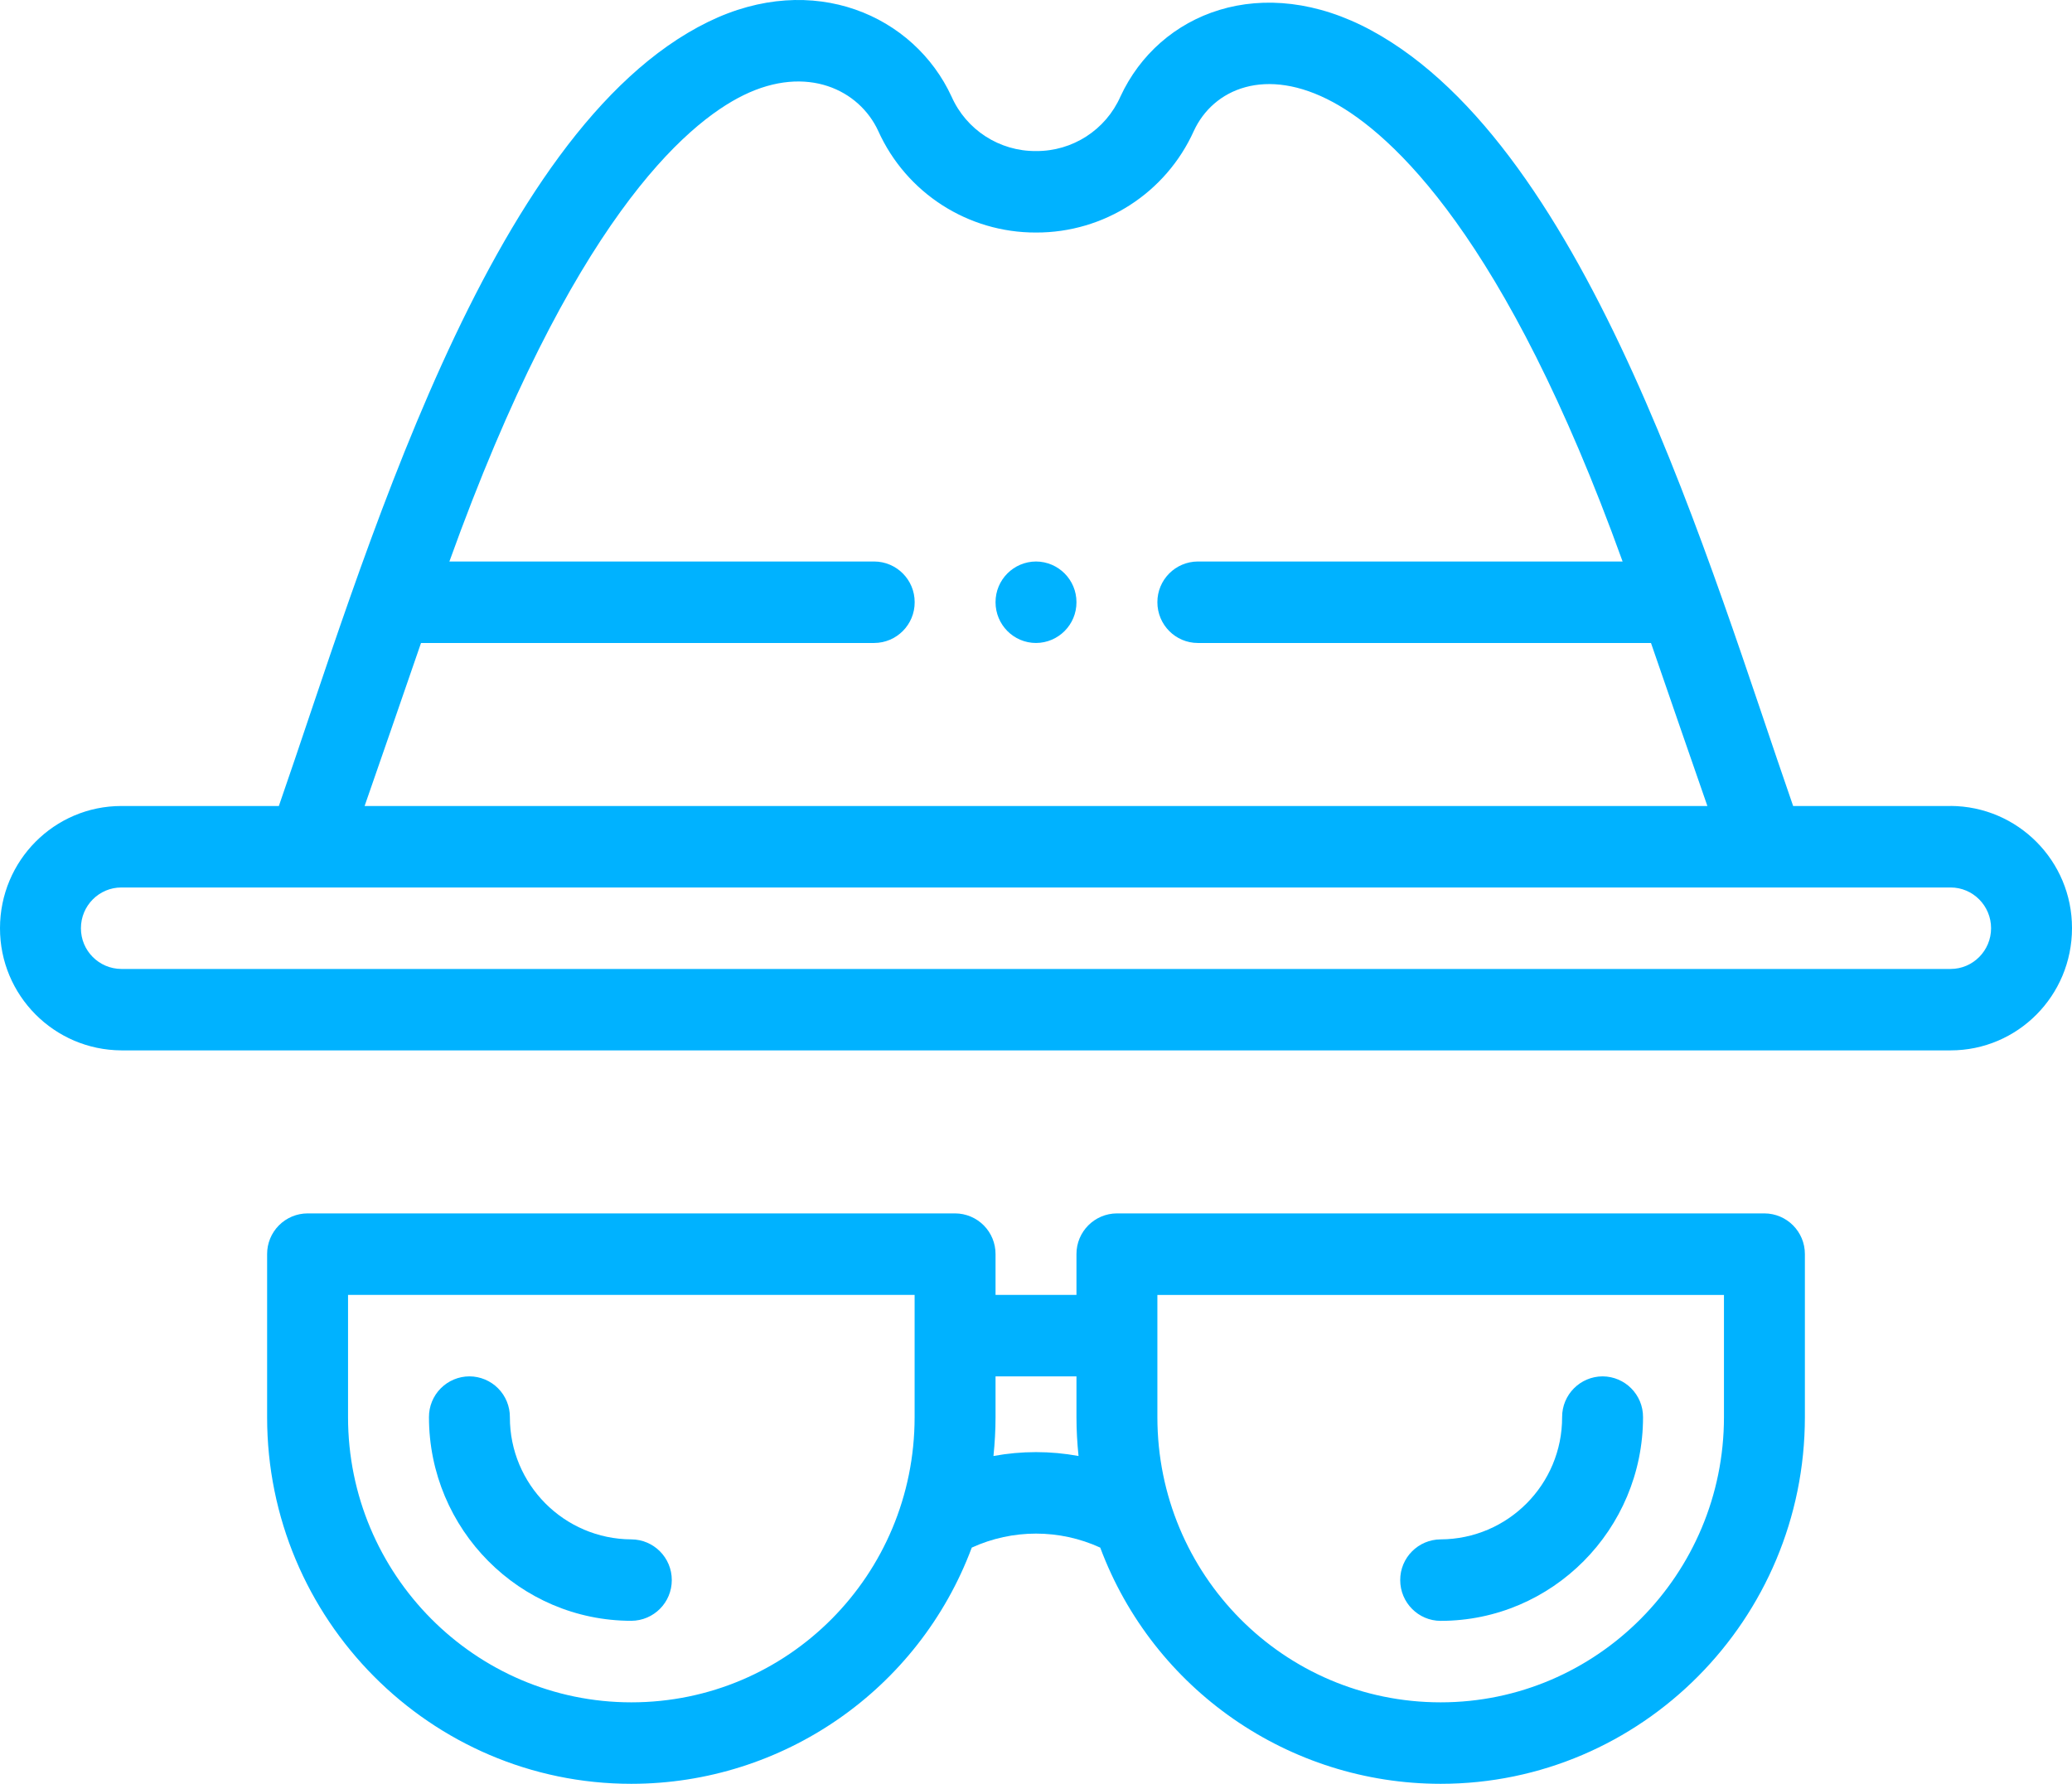
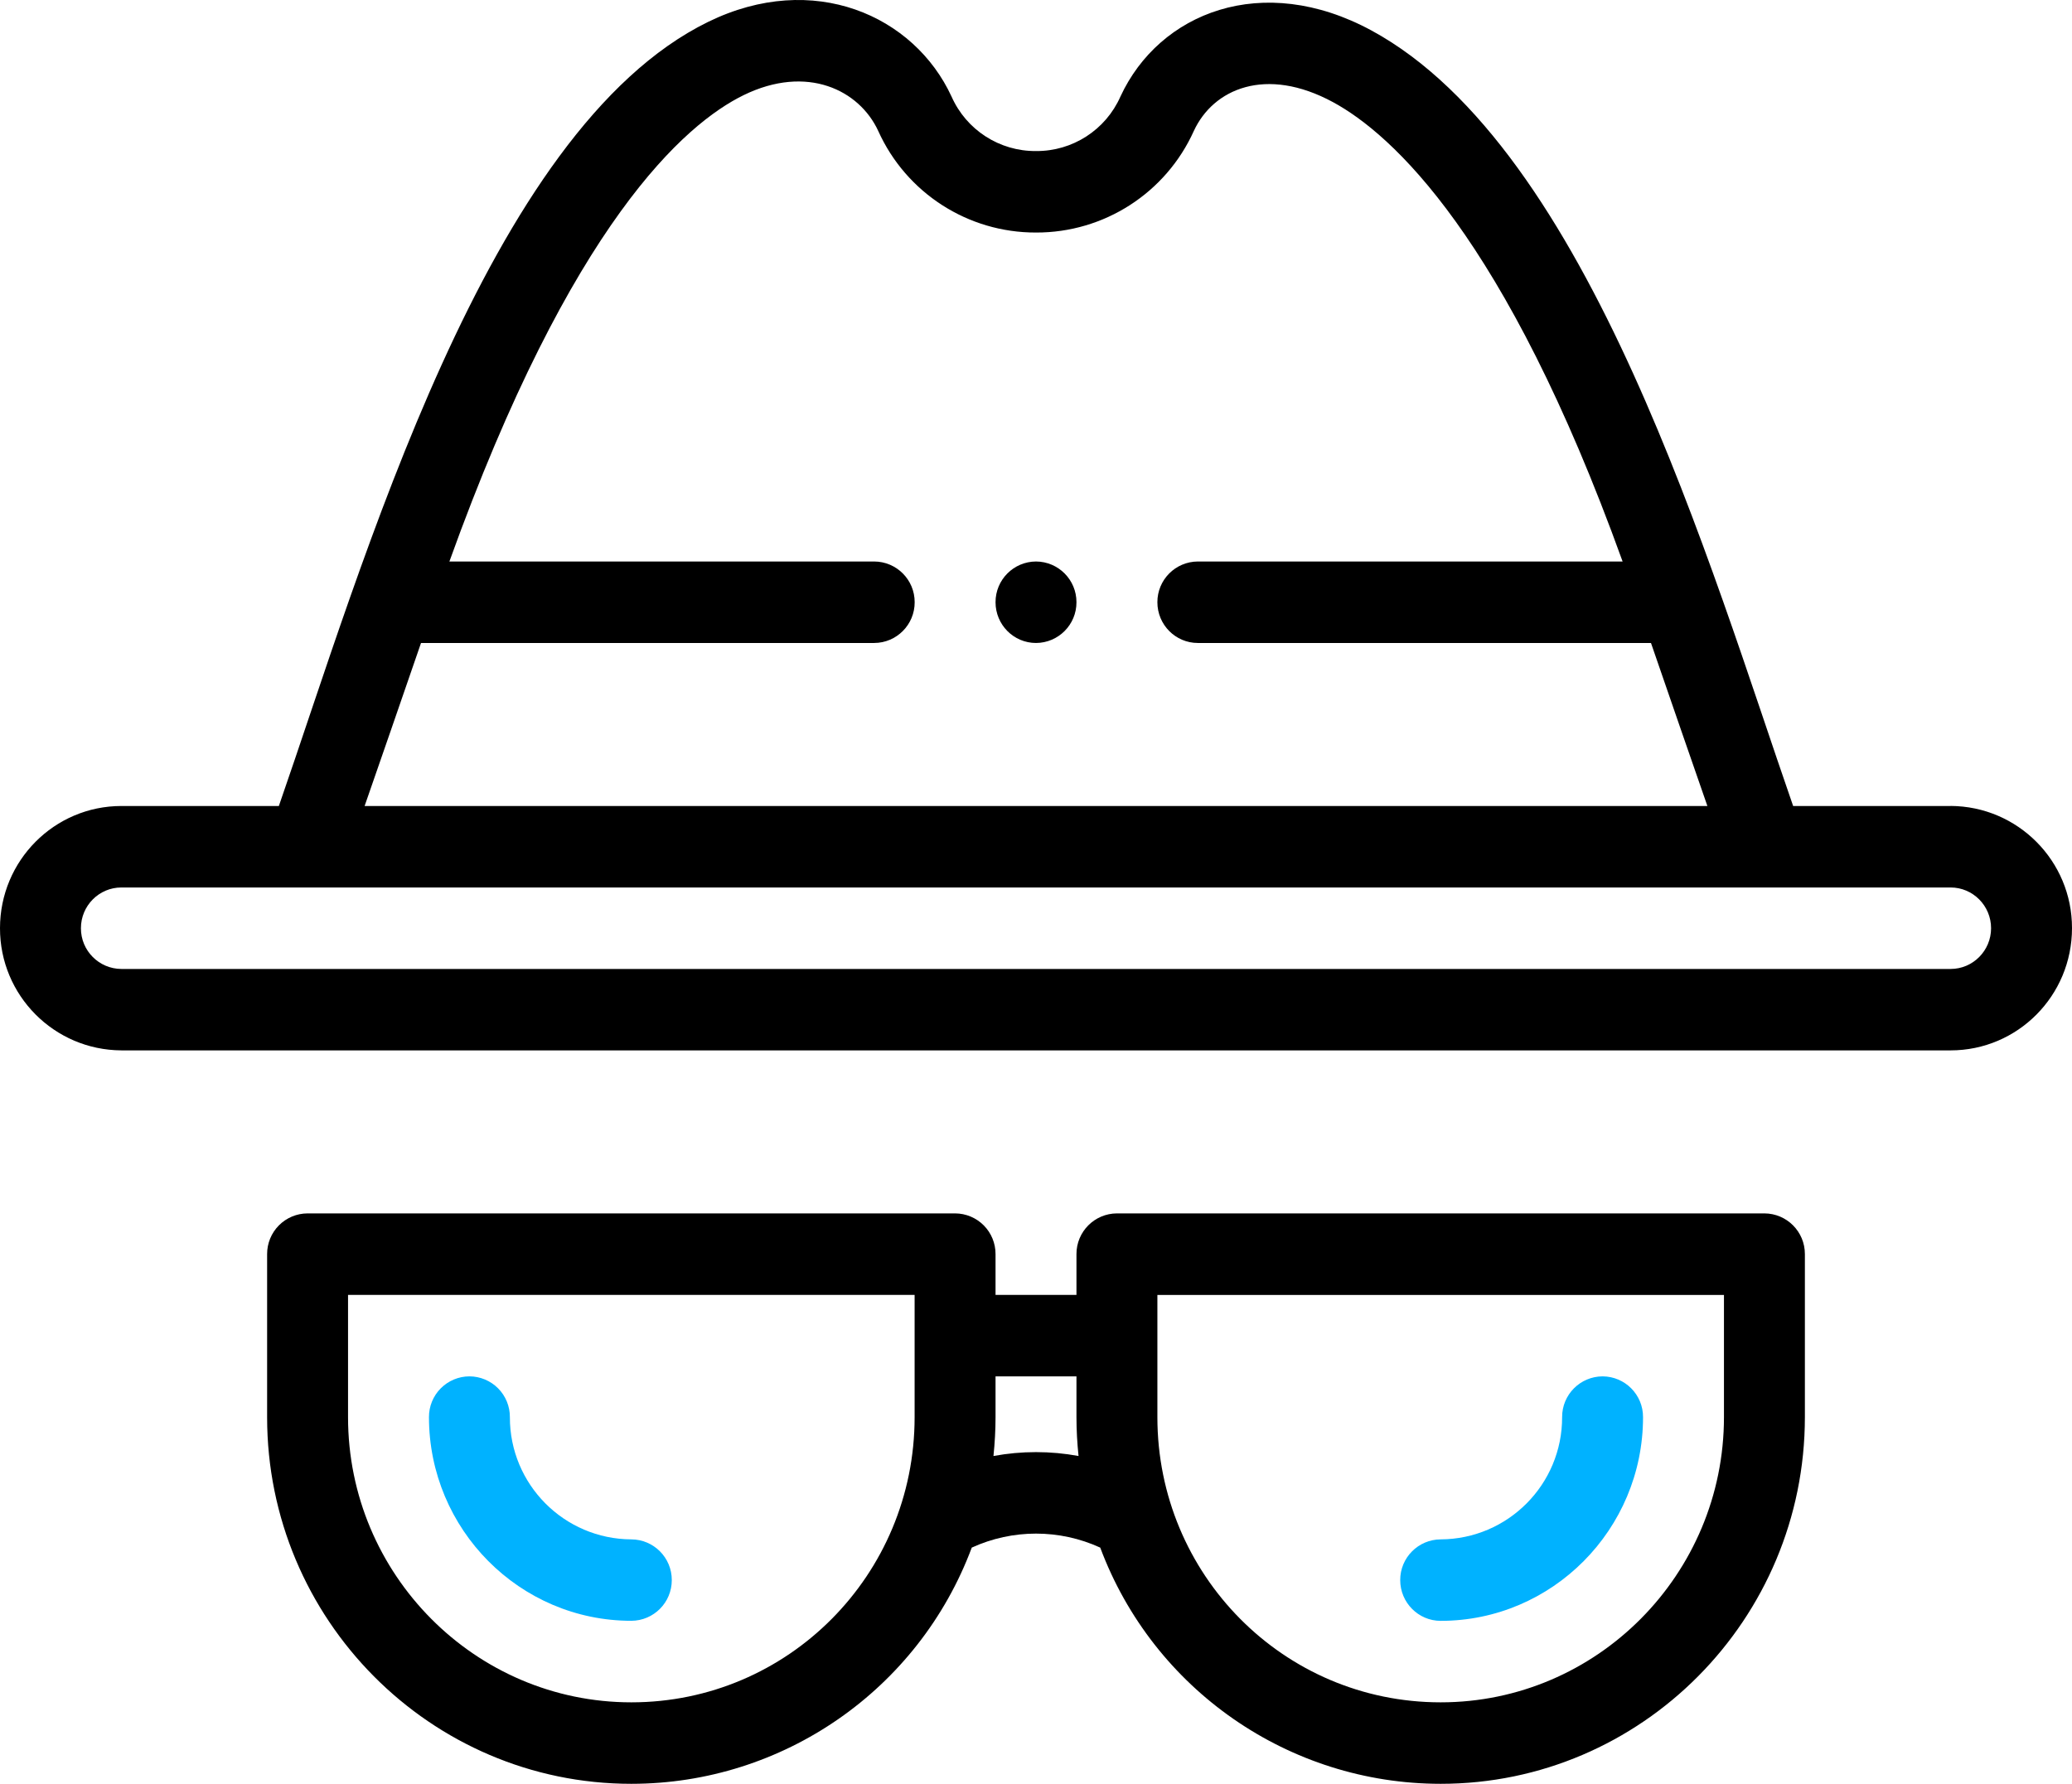
<svg xmlns="http://www.w3.org/2000/svg" fill="none" viewBox="0 0 36 31">
  <defs />
-   <path fill="#00B2FF" d="M18 9.758a.706.706 0 00-.703.708c0 .391.315.708.703.708a.706.706 0 00.703-.708.706.706 0 00-.703-.708z" />
-   <path fill="#00B2FF" d="M33.89 14.007h-2.735C29.712 9.859 27.62 2.587 23.829.53c-1.896-1.028-3.688-.31-4.362 1.148A1.59 1.59 0 0118 2.625a1.59 1.59 0 01-1.467-.946C15.883.27 14.133-.514 12.304.38 8.453 2.264 6.3 9.828 4.845 14.007H2.11C.944 14.007 0 14.957 0 16.13a2.12 2.12 0 002.11 2.124h31.78c1.166 0 2.11-.95 2.11-2.124a2.12 2.12 0 00-2.11-2.124zM7.316 11.174h7.872a.706.706 0 00.704-.708.706.706 0 00-.704-.708h-7.38c2.12-5.896 4.1-7.609 5.111-8.104 1.104-.54 2.013-.088 2.34.622A2.996 2.996 0 0018 4.041a2.996 2.996 0 002.742-1.765c.337-.73 1.25-1.134 2.42-.5 1.016.552 2.99 2.322 5.03 7.982h-7.38a.706.706 0 00-.703.708c0 .391.315.708.703.708h7.873c.355 1.033.725 2.098.98 2.833H6.335c.255-.733.623-1.796.98-2.833zm26.576 5.665H2.109a.706.706 0 01-.703-.708c0-.391.315-.708.703-.708h31.782c.387 0 .703.317.703.708 0 .39-.315.708-.703.708zM16.594 21.087H5.344a.705.705 0 00-.703.708v2.832C4.64 28.142 7.479 31 10.969 31a6.316 6.316 0 005.915-4.105 2.681 2.681 0 012.232 0A6.315 6.315 0 0025.031 31c3.49 0 6.328-2.859 6.328-6.373v-2.832a.706.706 0 00-.703-.708h-11.25a.706.706 0 00-.703.708v.708h-1.406v-.708a.705.705 0 00-.703-.708zm-5.625 8.497c-2.714 0-4.922-2.224-4.922-4.956v-2.125h9.844v2.125c0 2.74-2.197 4.956-4.922 4.956zm9.14-7.08h9.844v2.123c0 2.733-2.208 4.957-4.922 4.957-2.732 0-4.922-2.223-4.922-4.956v-2.125zm-1.406 1.415v.709c0 .226.013.451.036.675-.488-.09-.99-.09-1.478 0 .023-.224.036-.45.036-.675v-.709h1.406z" />
+   <path fill="currentColor" d="M18 9.758a.706.706 0 00-.703.708c0 .391.315.708.703.708a.706.706 0 00.703-.708.706.706 0 00-.703-.708z" />
+   <path fill="currentColor" d="M33.89 14.007h-2.735C29.712 9.859 27.62 2.587 23.829.53c-1.896-1.028-3.688-.31-4.362 1.148A1.59 1.59 0 0118 2.625a1.59 1.59 0 01-1.467-.946C15.883.27 14.133-.514 12.304.38 8.453 2.264 6.3 9.828 4.845 14.007H2.11C.944 14.007 0 14.957 0 16.13a2.12 2.12 0 002.11 2.124h31.78c1.166 0 2.11-.95 2.11-2.124a2.12 2.12 0 00-2.11-2.124zM7.316 11.174h7.872a.706.706 0 00.704-.708.706.706 0 00-.704-.708h-7.38c2.12-5.896 4.1-7.609 5.111-8.104 1.104-.54 2.013-.088 2.34.622A2.996 2.996 0 0018 4.041a2.996 2.996 0 002.742-1.765c.337-.73 1.25-1.134 2.42-.5 1.016.552 2.99 2.322 5.03 7.982h-7.38a.706.706 0 00-.703.708c0 .391.315.708.703.708h7.873c.355 1.033.725 2.098.98 2.833H6.335c.255-.733.623-1.796.98-2.833zm26.576 5.665H2.109a.706.706 0 01-.703-.708c0-.391.315-.708.703-.708h31.782c.387 0 .703.317.703.708 0 .39-.315.708-.703.708zM16.594 21.087H5.344a.705.705 0 00-.703.708v2.832C4.64 28.142 7.479 31 10.969 31a6.316 6.316 0 005.915-4.105 2.681 2.681 0 012.232 0A6.315 6.315 0 0025.031 31c3.49 0 6.328-2.859 6.328-6.373v-2.832a.706.706 0 00-.703-.708h-11.25a.706.706 0 00-.703.708v.708h-1.406v-.708a.705.705 0 00-.703-.708zm-5.625 8.497c-2.714 0-4.922-2.224-4.922-4.956v-2.125h9.844v2.125c0 2.74-2.197 4.956-4.922 4.956zm9.14-7.08h9.844v2.123c0 2.733-2.208 4.957-4.922 4.957-2.732 0-4.922-2.223-4.922-4.956v-2.125zm-1.406 1.415v.709c0 .226.013.451.036.675-.488-.09-.99-.09-1.478 0 .023-.224.036-.45.036-.675v-.709h1.406z" />
  <path fill="#00B2FF" d="M10.969 26.752a2.12 2.12 0 01-2.11-2.125.705.705 0 00-.703-.708.705.705 0 00-.703.708c0 1.952 1.577 3.54 3.516 3.54a.706.706 0 00.703-.707.706.706 0 00-.703-.708zM25.031 28.168c1.939 0 3.516-1.589 3.516-3.54a.706.706 0 00-.703-.709.706.706 0 00-.703.708 2.12 2.12 0 01-2.11 2.125.706.706 0 00-.703.708c0 .39.315.708.703.708z" />
</svg>
